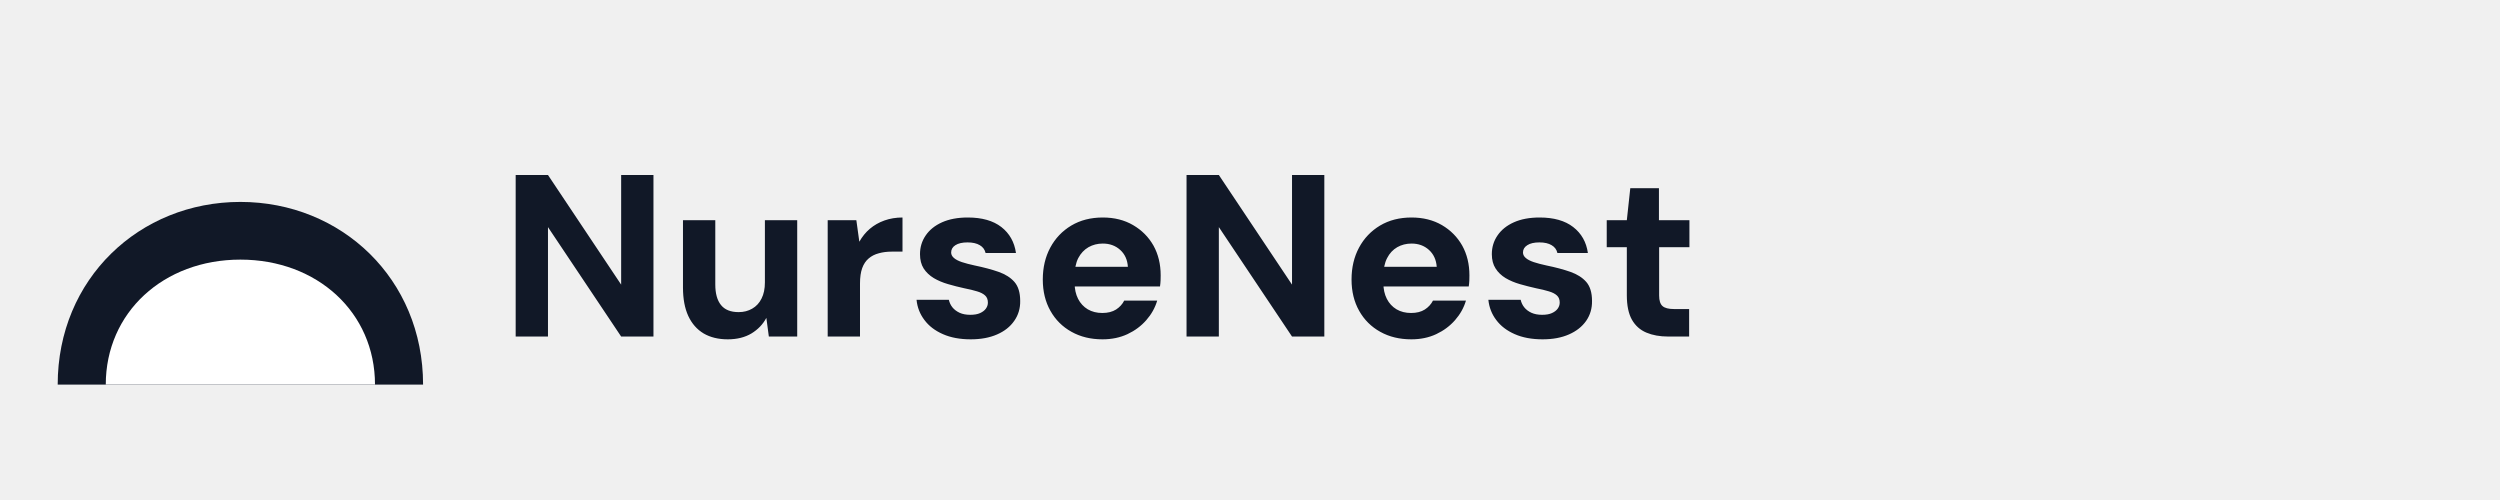
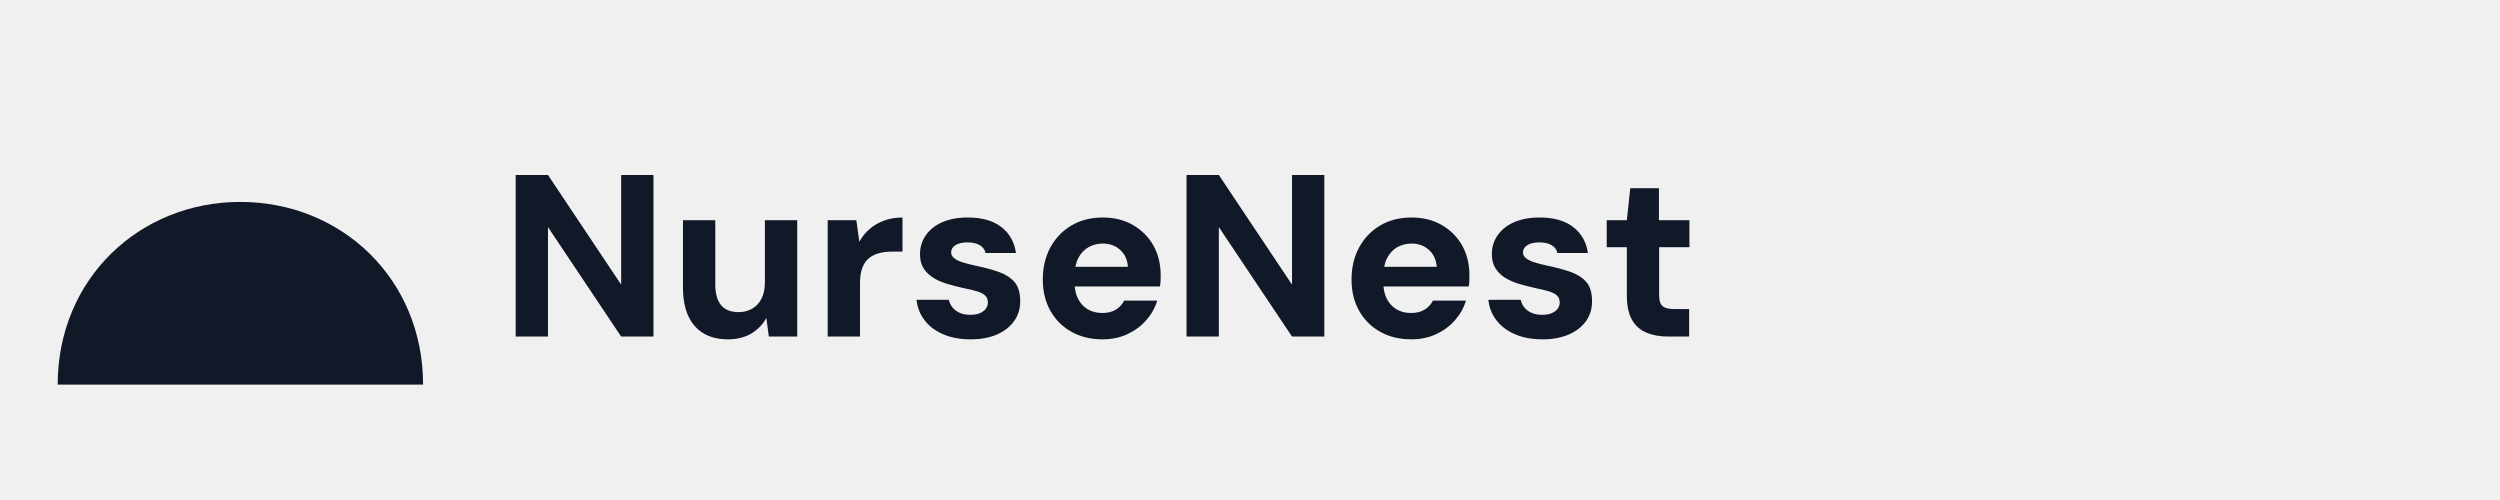
<svg xmlns="http://www.w3.org/2000/svg" viewBox="0 0 260 52" role="img" aria-label="NurseNest">
  <g id="logo-root">
    <g id="leaf-shape">
      <path id="leaf-outer" d="M6 40 C6 29 14.5 21 25 21 S44 29 44 40 Z" fill="#111827" />
-       <path id="leaf-vein" d="M11 40 C11 32.5 17 27 25 27 S39 32.5 39 40 Z" fill="#FFFFFF" />
+       <path id="leaf-vein" d="M11 40 C11 32.5 17 27 25 27 S39 32.5 39 40 Z" fill="none" />
    </g>
    <path id="wordmark" d="M56.99 35L53.63 35L53.63 18.20L56.99 18.20L64.60 29.60L64.60 29.60L64.60 18.20L67.96 18.20L67.96 35L64.60 35L56.99 23.62L56.99 23.62L56.99 35ZM75.69 35.29L75.69 35.29Q74.22 35.29 73.18 34.68Q72.14 34.06 71.58 32.86Q71.03 31.66 71.03 29.91L71.03 29.91L71.03 22.90L74.39 22.90L74.39 29.58Q74.39 30.99 74.98 31.72Q75.57 32.46 76.82 32.46L76.82 32.46Q77.61 32.46 78.23 32.10Q78.86 31.74 79.20 31.05Q79.55 30.37 79.55 29.36L79.55 29.36L79.55 22.90L82.91 22.90L82.91 35L79.96 35L79.70 33.06L79.70 33.06Q79.17 34.06 78.15 34.68Q77.13 35.29 75.69 35.29ZM89.44 35L86.08 35L86.08 22.90L89.06 22.90L89.37 25.14L89.37 25.14Q89.82 24.34 90.47 23.79Q91.12 23.24 91.98 22.93Q92.85 22.62 93.86 22.62L93.86 22.62L93.86 26.17L92.73 26.17Q92.01 26.17 91.40 26.34Q90.78 26.50 90.34 26.88Q89.90 27.25 89.67 27.88Q89.44 28.52 89.44 29.48L89.44 29.48L89.44 35ZM100.96 35.29L100.96 35.29Q99.28 35.29 98.06 34.75Q96.83 34.21 96.14 33.28Q95.44 32.36 95.32 31.18L95.32 31.18L98.68 31.18Q98.78 31.62 99.05 31.96Q99.33 32.31 99.80 32.53Q100.26 32.74 100.91 32.74L100.91 32.74Q101.54 32.74 101.93 32.56Q102.33 32.38 102.53 32.10Q102.74 31.81 102.74 31.47L102.74 31.47Q102.74 30.99 102.45 30.73Q102.16 30.46 101.61 30.30Q101.06 30.13 100.29 29.98L100.29 29.98Q99.42 29.79 98.60 29.55Q97.77 29.31 97.11 28.92Q96.45 28.52 96.06 27.92Q95.68 27.32 95.68 26.43L95.68 26.43Q95.68 25.35 96.27 24.49Q96.86 23.62 97.97 23.12Q99.09 22.62 100.65 22.62L100.65 22.62Q102.86 22.62 104.14 23.61Q105.42 24.61 105.66 26.31L105.66 26.31L102.50 26.31Q102.38 25.78 101.90 25.50Q101.42 25.21 100.62 25.21L100.62 25.21Q99.81 25.21 99.36 25.50Q98.92 25.78 98.92 26.26L98.92 26.26Q98.92 26.58 99.21 26.83Q99.50 27.08 100.04 27.26Q100.58 27.44 101.37 27.61L101.37 27.61Q102.78 27.90 103.84 28.27Q104.90 28.64 105.50 29.32Q106.10 30.01 106.10 31.30L106.10 31.30Q106.12 32.46 105.48 33.37Q104.85 34.28 103.70 34.78Q102.54 35.29 100.96 35.29ZM114.66 35.29L114.66 35.29Q112.84 35.29 111.44 34.51Q110.03 33.73 109.24 32.32Q108.45 30.92 108.45 29.07L108.45 29.07Q108.45 27.20 109.23 25.75Q110.01 24.30 111.41 23.46Q112.82 22.62 114.69 22.62L114.69 22.62Q116.49 22.62 117.84 23.41Q119.20 24.20 119.96 25.54Q120.71 26.89 120.71 28.64L120.71 28.64Q120.71 28.88 120.70 29.17Q120.69 29.46 120.64 29.79L120.64 29.79L110.85 29.79L110.85 27.75L117.30 27.75Q117.23 26.65 116.50 25.99Q115.77 25.33 114.69 25.33L114.69 25.33Q113.87 25.33 113.20 25.71Q112.53 26.10 112.14 26.84Q111.76 27.58 111.76 28.74L111.76 28.74L111.76 29.43Q111.76 30.37 112.12 31.08Q112.48 31.78 113.13 32.17Q113.78 32.55 114.64 32.55L114.64 32.55Q115.50 32.55 116.07 32.19Q116.63 31.83 116.92 31.26L116.92 31.26L120.35 31.26Q120.02 32.38 119.21 33.30Q118.41 34.21 117.26 34.75Q116.10 35.29 114.66 35.29ZM126.76 35L123.40 35L123.40 18.20L126.76 18.20L134.37 29.60L134.37 29.60L134.37 18.20L137.73 18.20L137.73 35L134.37 35L126.76 23.62L126.76 23.62L126.76 35ZM146.78 35.29L146.78 35.29Q144.95 35.29 143.55 34.51Q142.14 33.73 141.35 32.32Q140.56 30.92 140.56 29.07L140.56 29.07Q140.56 27.20 141.34 25.75Q142.12 24.30 143.52 23.46Q144.93 22.62 146.80 22.62L146.80 22.62Q148.60 22.62 149.96 23.41Q151.31 24.20 152.07 25.54Q152.82 26.89 152.82 28.64L152.82 28.64Q152.82 28.88 152.81 29.17Q152.80 29.46 152.75 29.79L152.75 29.79L142.96 29.79L142.96 27.75L149.42 27.75Q149.34 26.65 148.61 25.99Q147.88 25.33 146.80 25.33L146.80 25.33Q145.98 25.33 145.31 25.71Q144.64 26.10 144.26 26.84Q143.87 27.58 143.87 28.74L143.87 28.74L143.87 29.43Q143.87 30.37 144.23 31.08Q144.59 31.78 145.24 32.17Q145.89 32.55 146.75 32.55L146.75 32.55Q147.62 32.55 148.18 32.19Q148.74 31.83 149.03 31.26L149.03 31.26L152.46 31.26Q152.13 32.38 151.32 33.30Q150.52 34.21 149.37 34.75Q148.22 35.29 146.78 35.29ZM160.43 35.29L160.43 35.29Q158.75 35.29 157.53 34.75Q156.30 34.21 155.61 33.28Q154.91 32.36 154.79 31.18L154.79 31.18L158.15 31.18Q158.25 31.62 158.52 31.96Q158.80 32.31 159.27 32.53Q159.74 32.74 160.38 32.74L160.38 32.74Q161.01 32.74 161.40 32.56Q161.80 32.38 162.00 32.10Q162.21 31.81 162.21 31.47L162.21 31.47Q162.21 30.99 161.92 30.73Q161.63 30.46 161.08 30.30Q160.53 30.13 159.76 29.98L159.76 29.98Q158.90 29.79 158.07 29.55Q157.24 29.31 156.58 28.92Q155.92 28.52 155.54 27.92Q155.15 27.32 155.15 26.43L155.15 26.43Q155.15 25.35 155.74 24.49Q156.33 23.62 157.44 23.12Q158.56 22.62 160.12 22.62L160.12 22.62Q162.33 22.62 163.61 23.61Q164.90 24.61 165.14 26.31L165.14 26.31L161.97 26.31Q161.85 25.78 161.37 25.50Q160.89 25.21 160.10 25.21L160.10 25.21Q159.28 25.21 158.84 25.50Q158.39 25.78 158.39 26.26L158.39 26.26Q158.39 26.58 158.68 26.83Q158.97 27.08 159.51 27.26Q160.05 27.44 160.84 27.61L160.84 27.61Q162.26 27.90 163.31 28.27Q164.37 28.64 164.97 29.32Q165.57 30.01 165.57 31.30L165.57 31.30Q165.59 32.46 164.96 33.37Q164.32 34.28 163.17 34.78Q162.02 35.29 160.43 35.29ZM175.67 35L173.49 35Q172.19 35 171.22 34.59Q170.25 34.18 169.72 33.25Q169.19 32.31 169.19 30.70L169.19 30.70L169.19 25.71L167.10 25.71L167.10 22.90L169.19 22.90L169.55 19.57L172.53 19.57L172.53 22.90L175.70 22.90L175.70 25.71L172.55 25.71L172.55 30.73Q172.55 31.52 172.90 31.83Q173.25 32.14 174.09 32.14L174.09 32.14L175.67 32.14L175.67 35Z" fill="#111827" />
  </g>
</svg>
